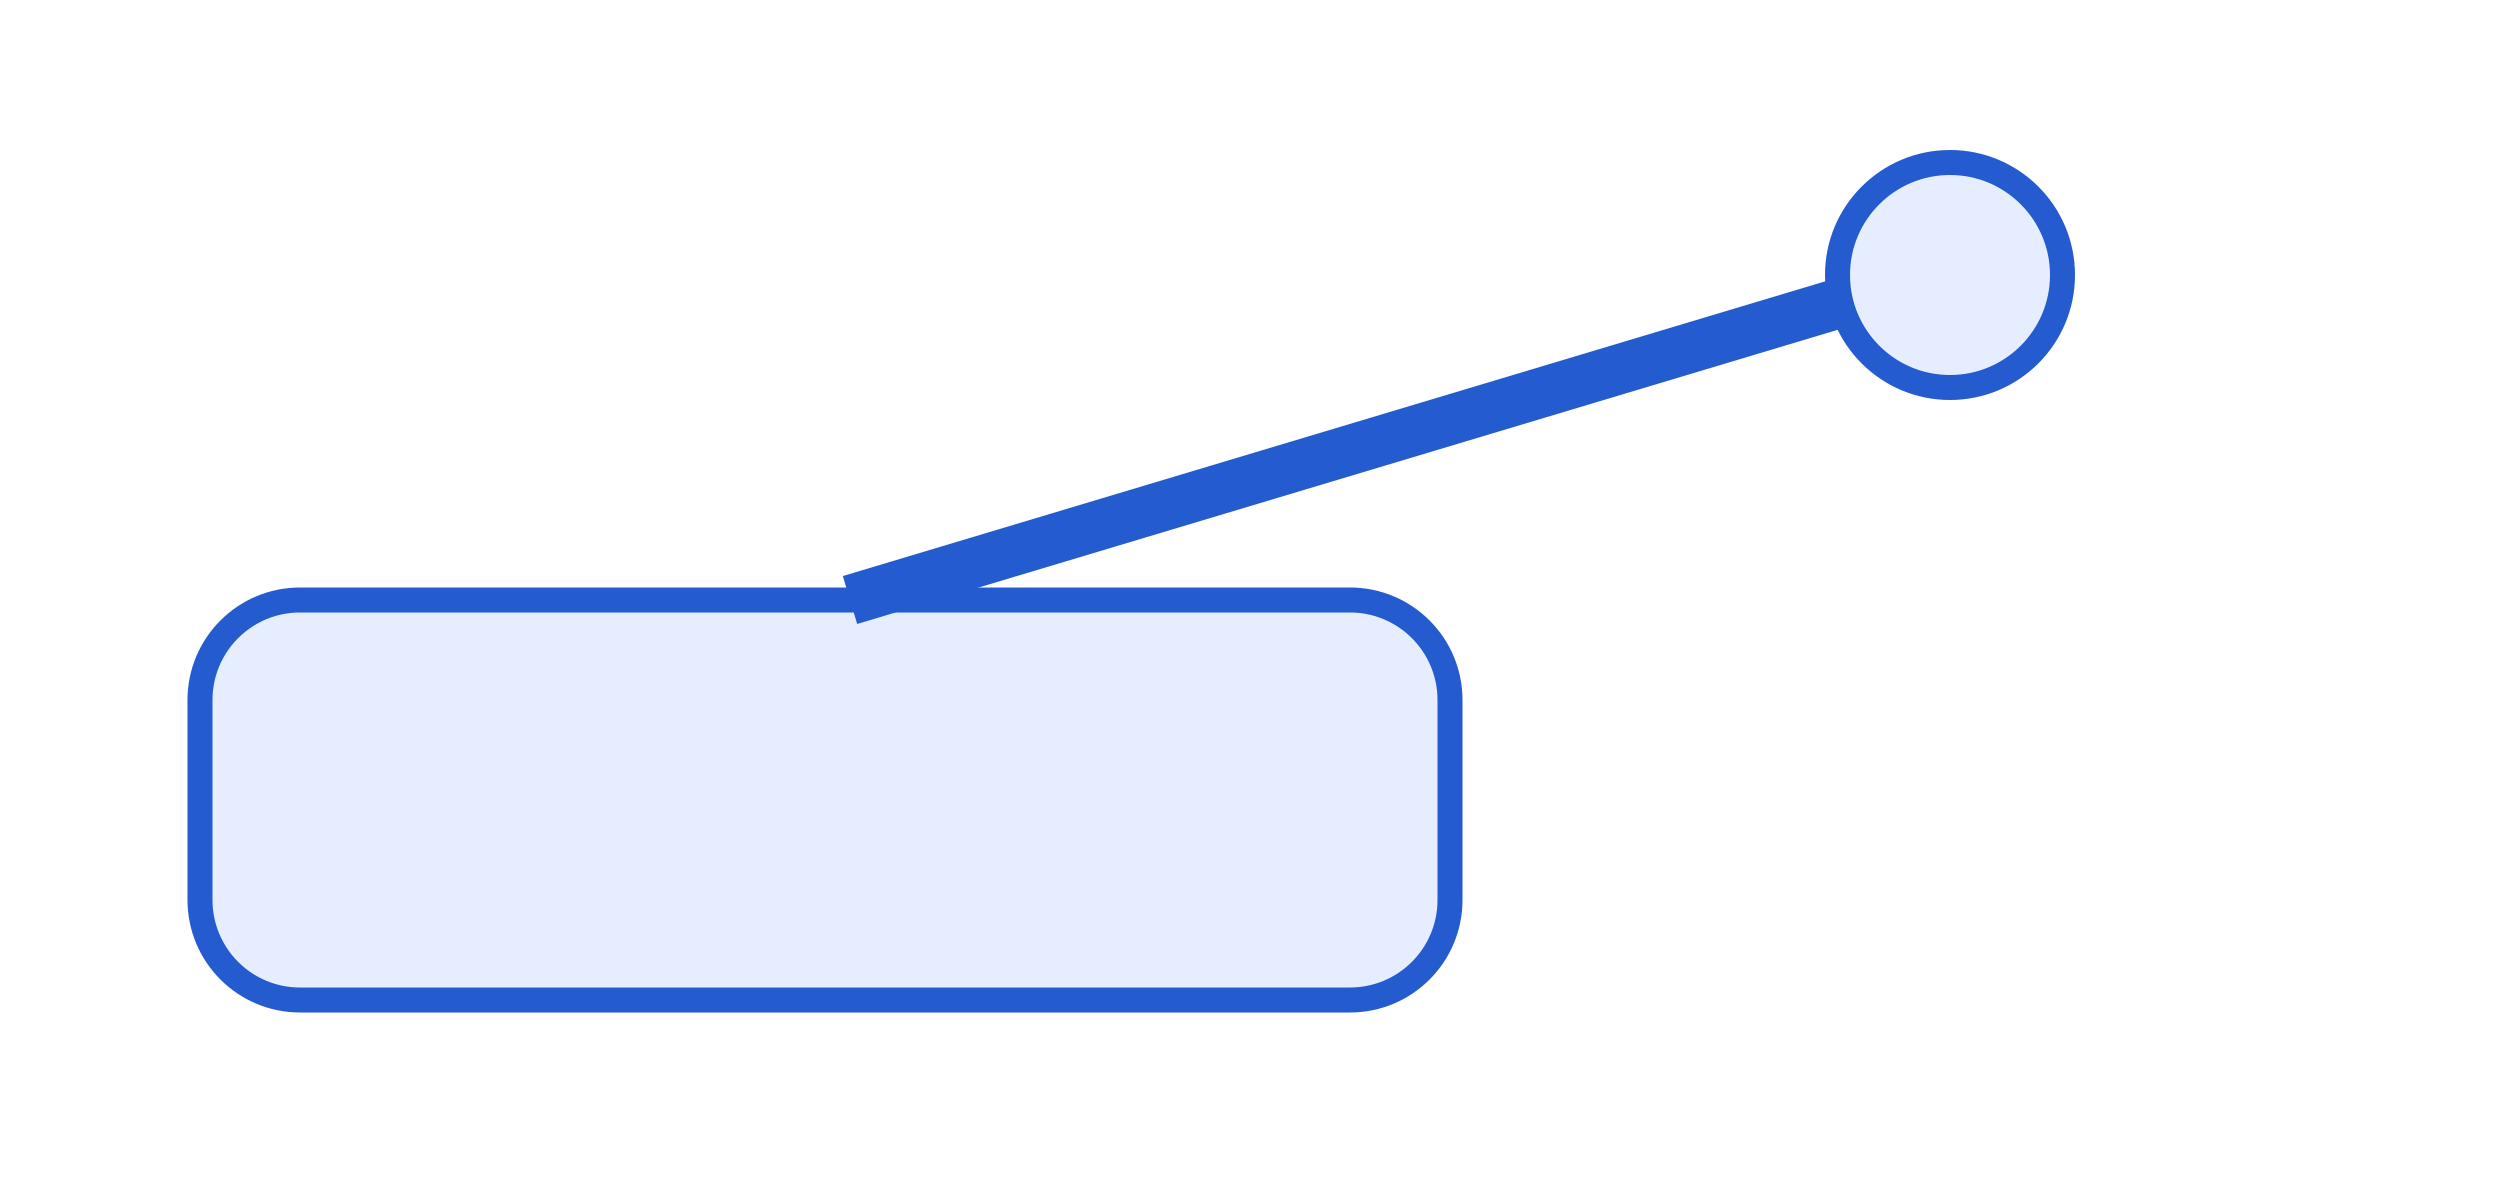
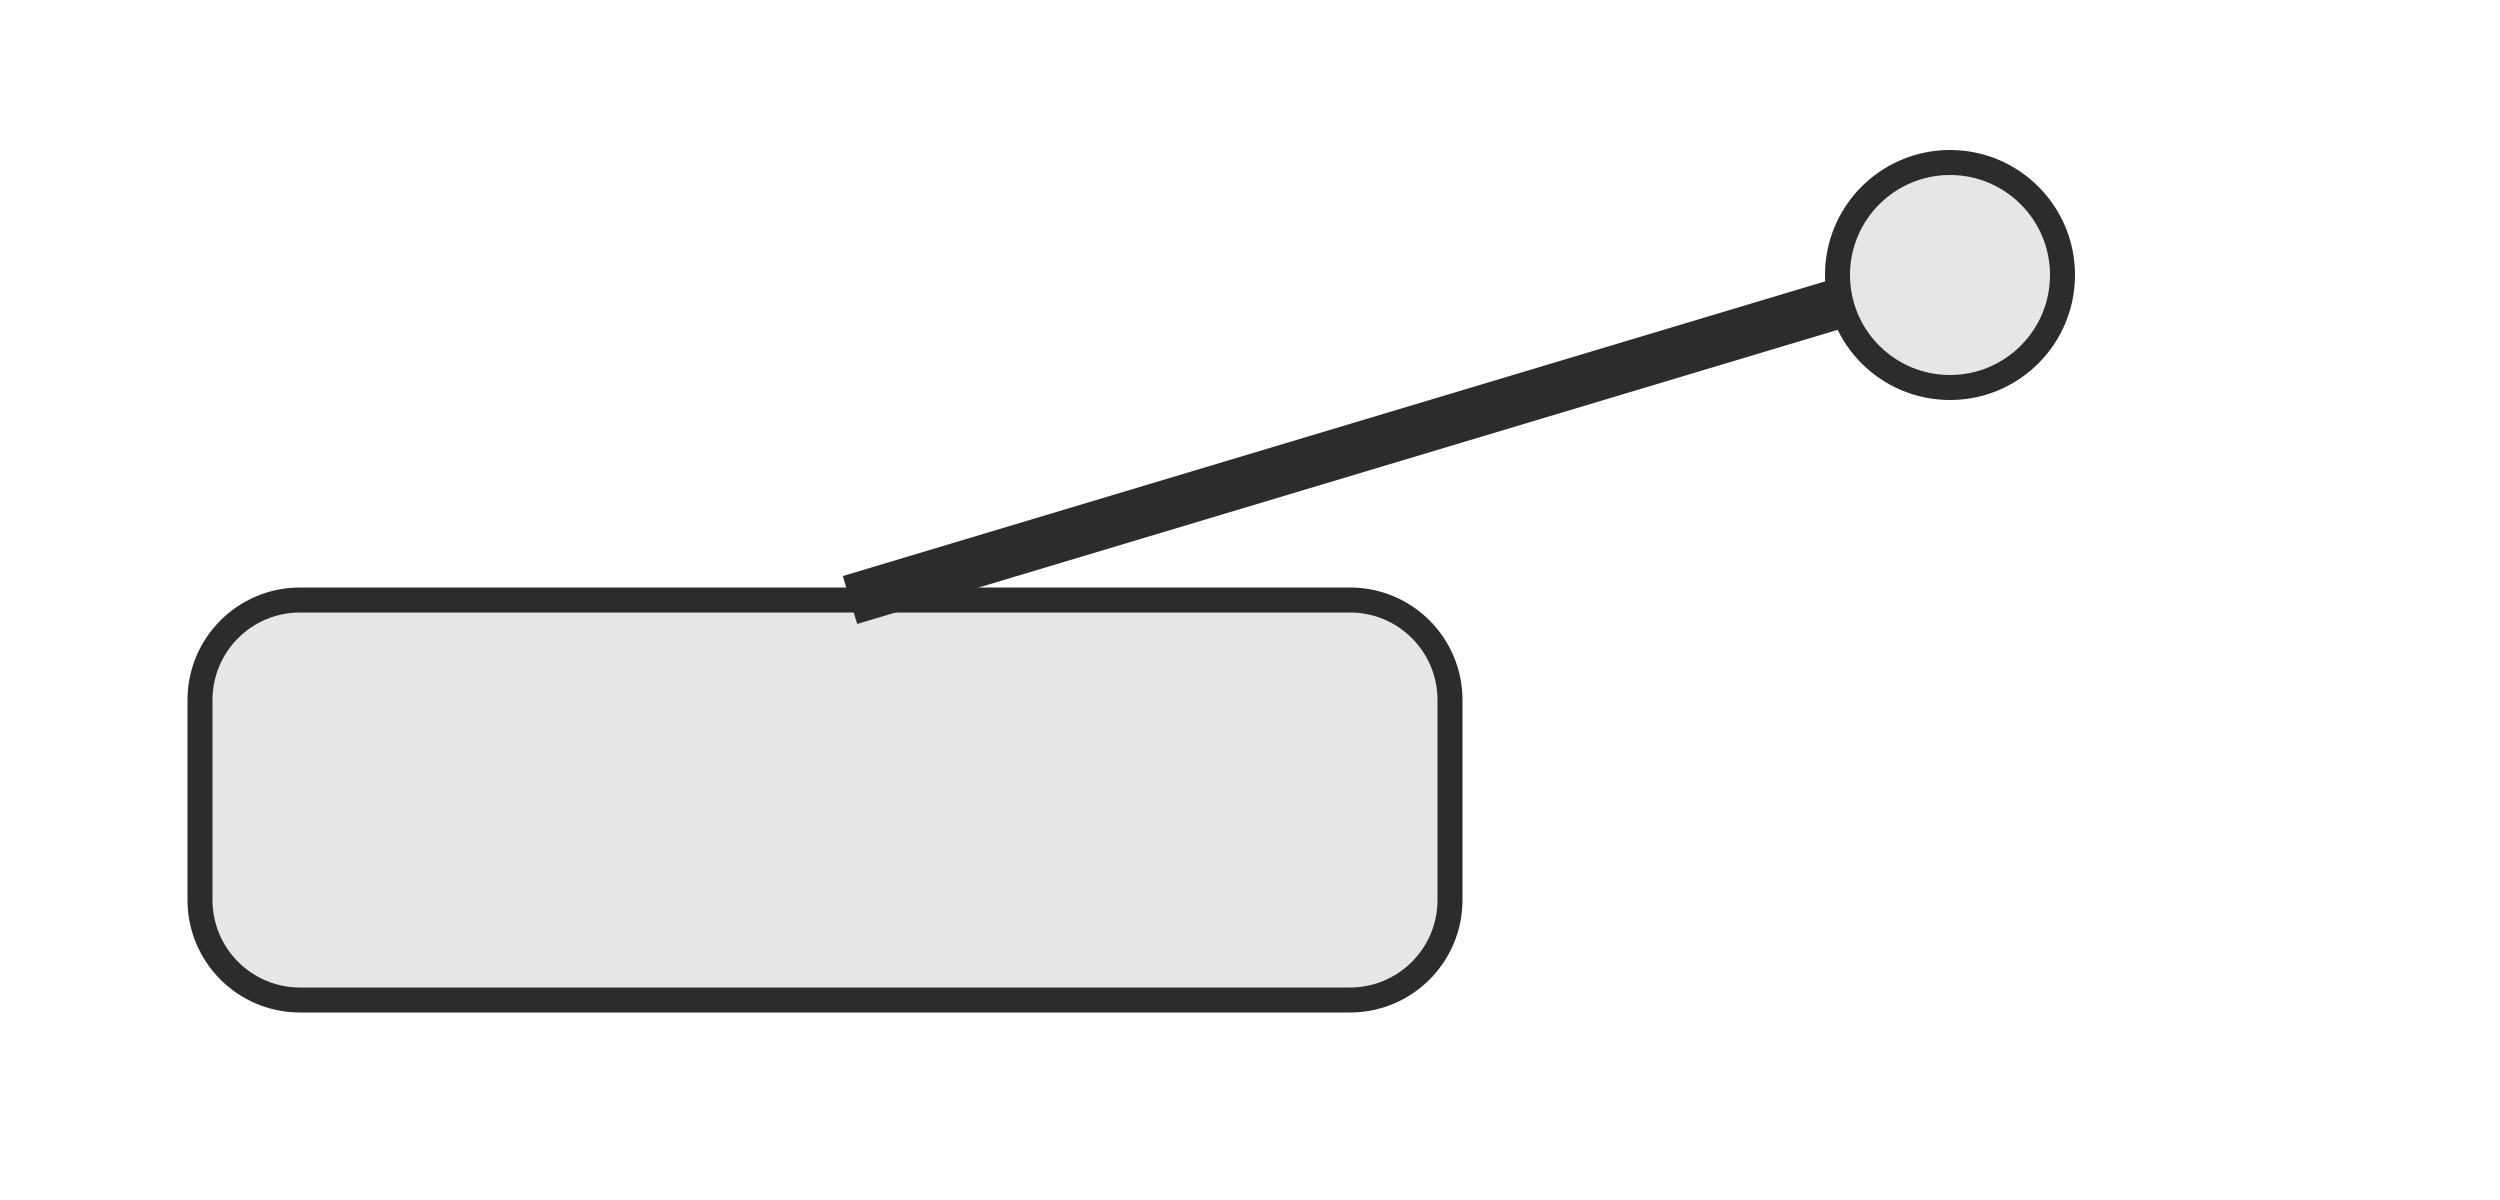
<svg xmlns="http://www.w3.org/2000/svg" preserveAspectRatio="none" overflow="visible" style="display: block;" width="100" height="48" viewBox="0 0 100 48" fill="none">
  <g id="limit-switch">
-     <rect x="8" y="24" width="50" height="16" rx="4" fill="#E5EDFF" stroke="#245BCE" />
-     <path d="M34 24L74 12" stroke="#245BCE" stroke-width="2" />
-     <circle cx="78" cy="11" r="4.5" fill="#E5EDFF" stroke="#245BCE" />
+     <rect x="8" y="24" width="50" height="16" rx="4" fill="#E6E6E6" stroke="#2C2C2C" />
+     <path d="M34 24L74 12" stroke="#2C2C2C" stroke-width="2" />
+     <circle cx="78" cy="11" r="4.5" fill="#E6E6E6" stroke="#2C2C2C" />
  </g>
</svg>
